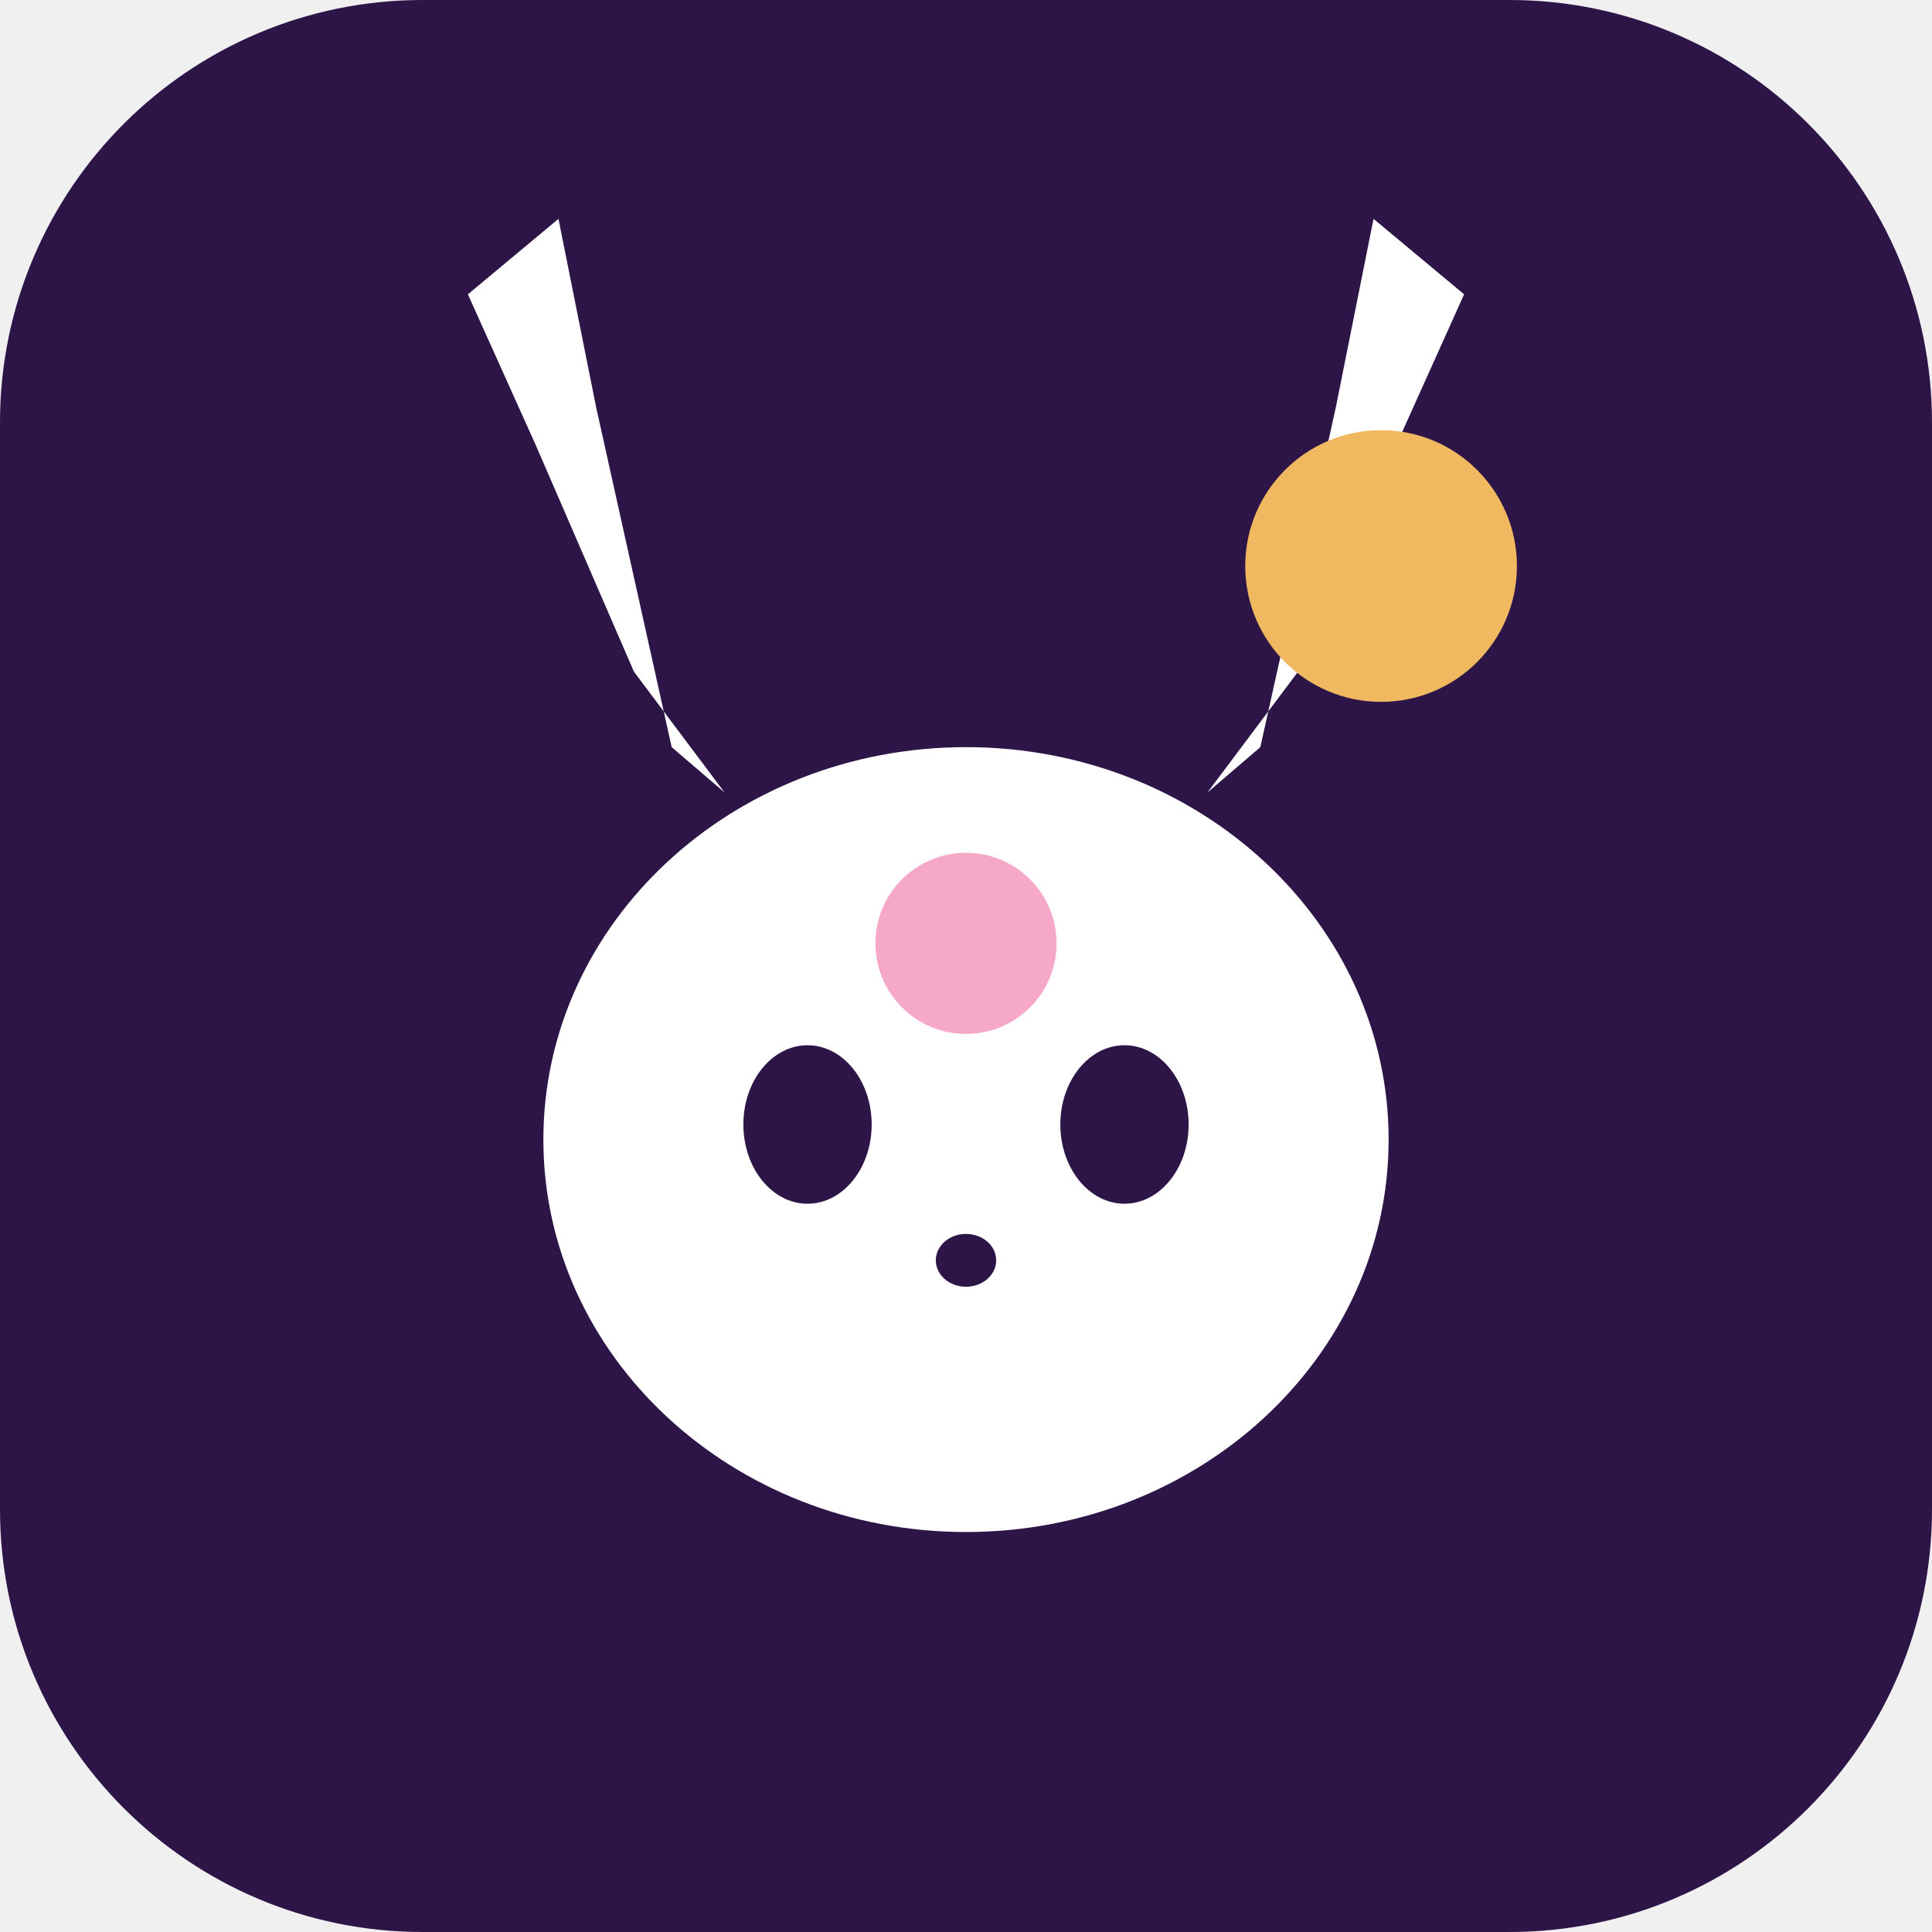
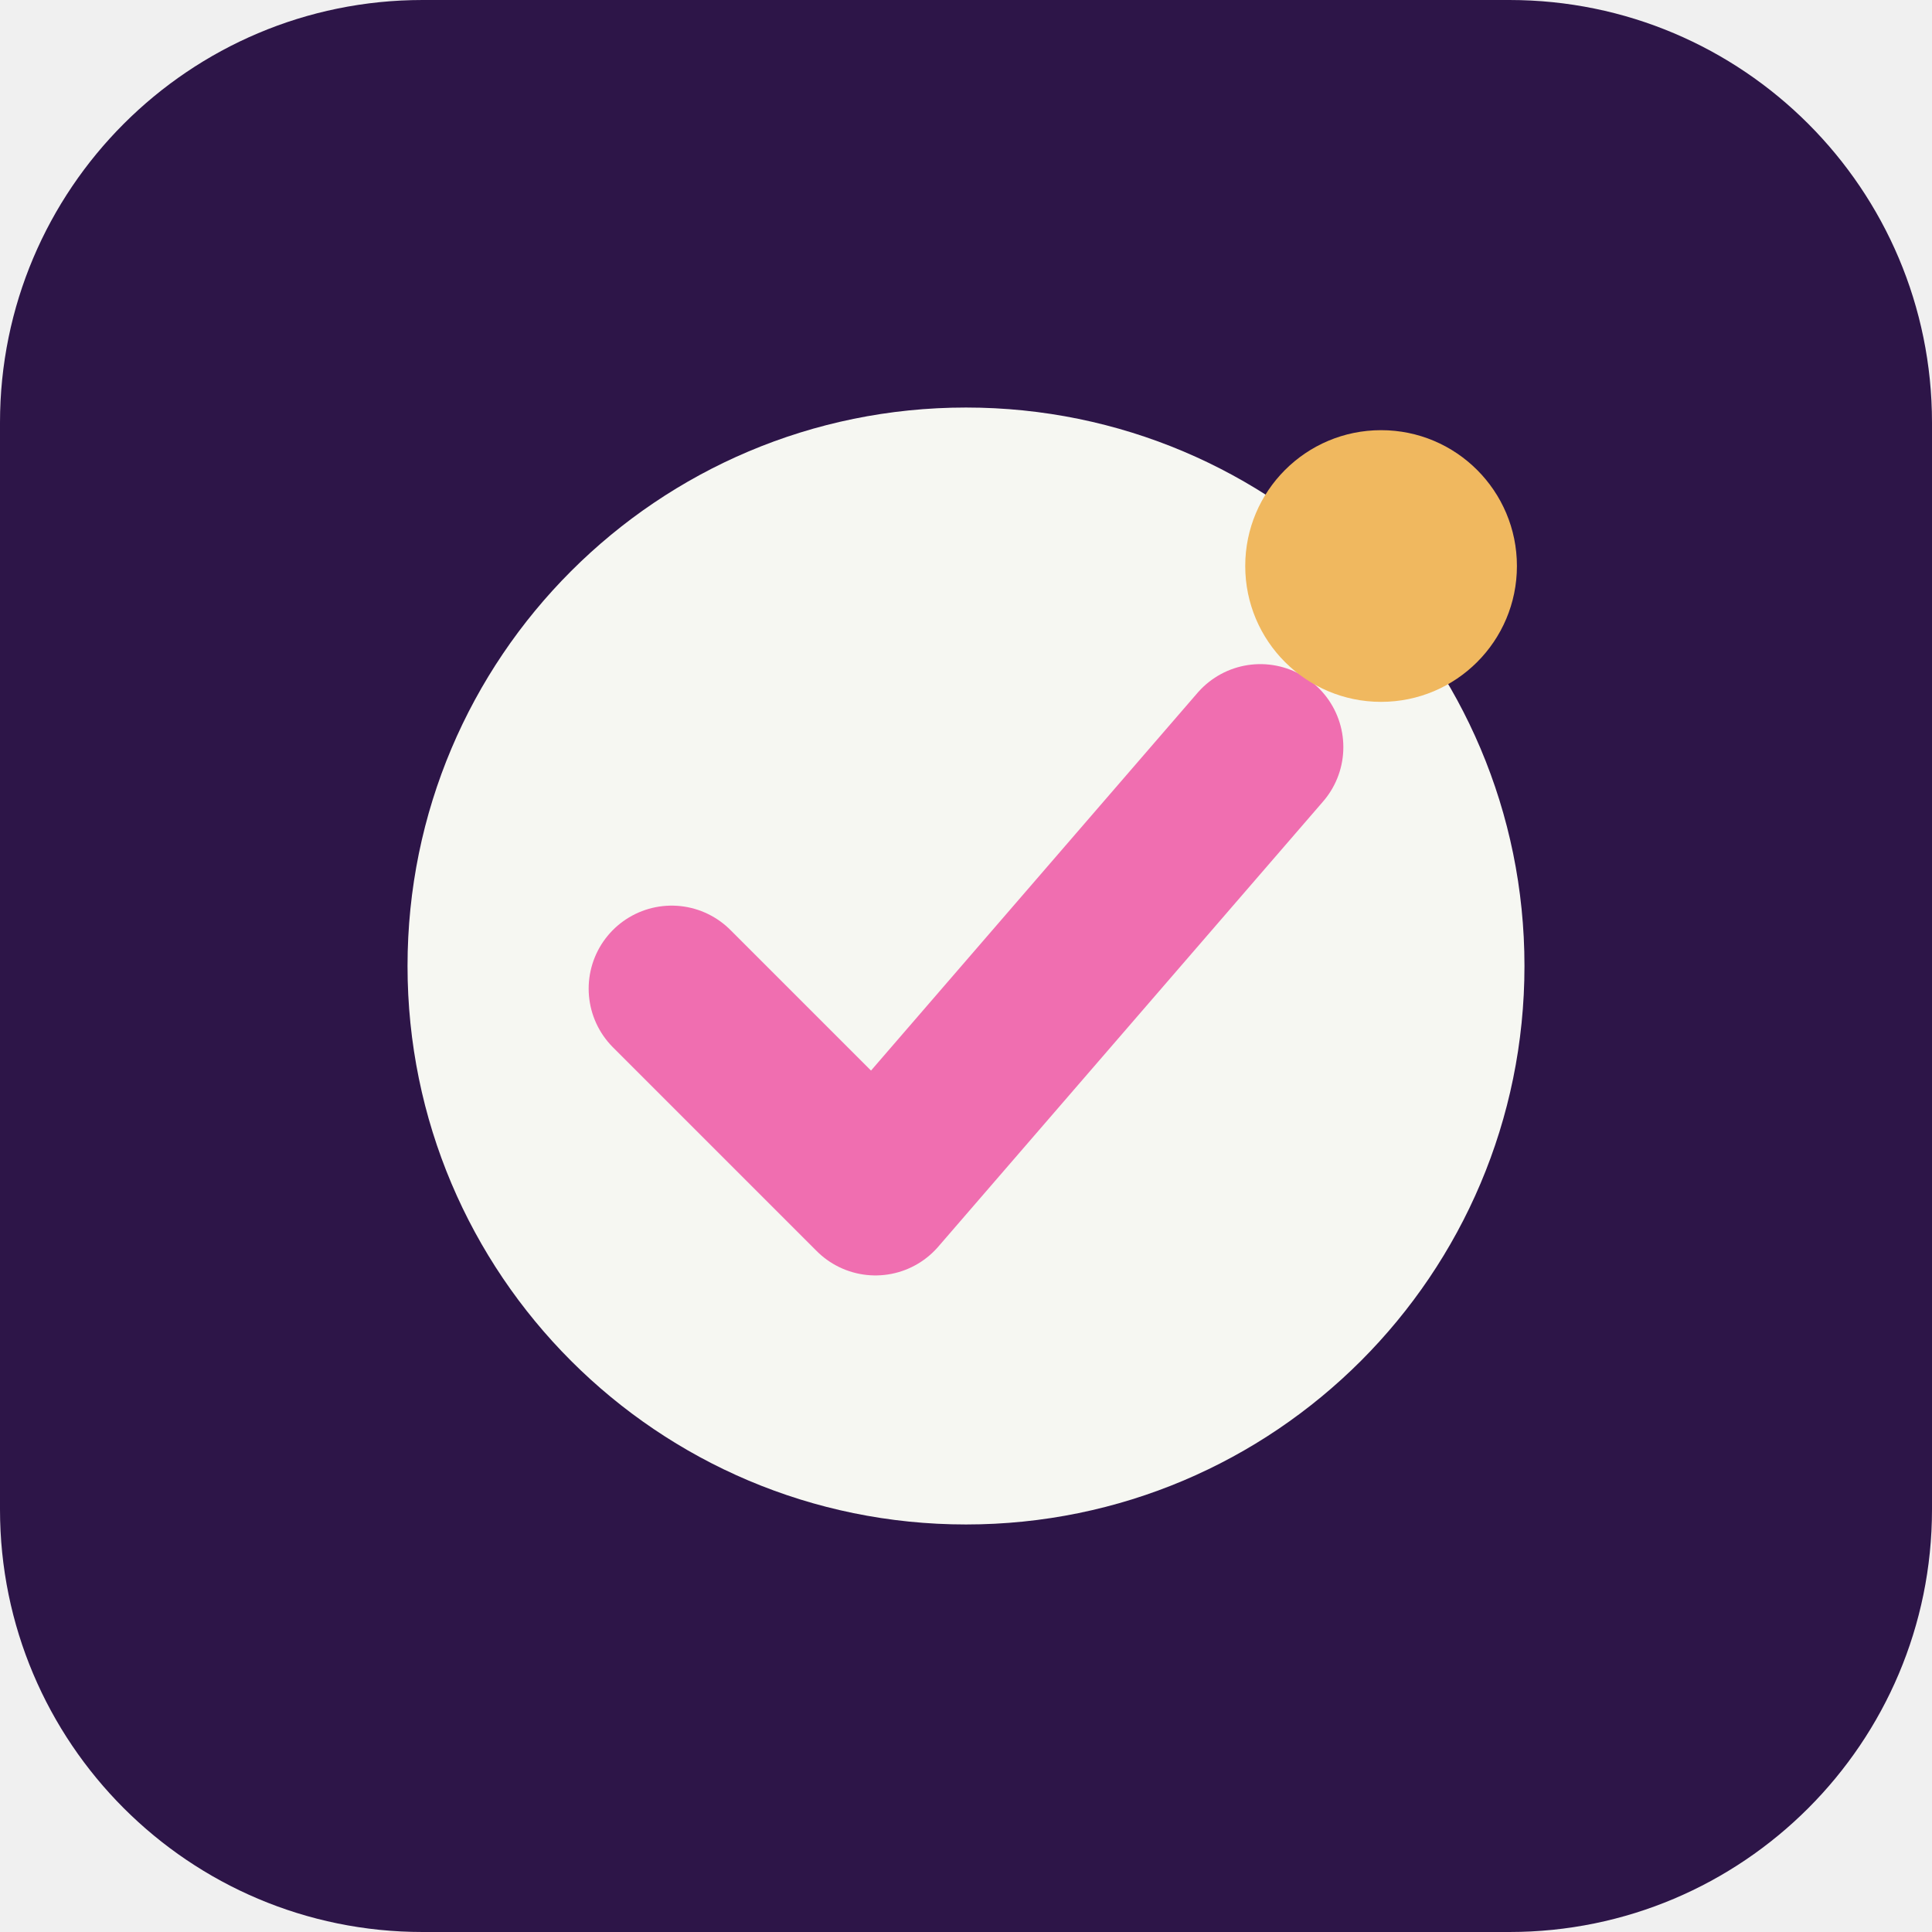
<svg xmlns="http://www.w3.org/2000/svg" viewBox="0 0 512 512" role="img" aria-label="Habit Day Kuromi">
  <rect width="512" height="512" rx="112" fill="#2d1548" />
-   <g fill="#ffffff">
-     <path d="M192 210 L178 198 L158 108 L148 58 L124 78 L142 118 L168 178 L186 202 Z" />
-     <path d="M320 210 L334 198 L354 108 L364 58 L388 78 L370 118 L344 178 L326 202 Z" />
-     <ellipse cx="256" cy="302" rx="112" ry="104" />
-     <circle cx="256" cy="250" r="24" fill="#f5a8c8" />
-     <ellipse cx="214" cy="298" rx="17" ry="21" fill="#2d1548" />
-     <ellipse cx="298" cy="298" rx="17" ry="21" fill="#2d1548" />
-     <ellipse cx="256" cy="334" rx="8" ry="7" fill="#2d1548" />
-   </g>
+   <circle cx="256" cy="256" r="148" fill="#f6f7f2" />
+   <path d="M178 262l54 54 102-118" fill="none" stroke="#f06eb0" stroke-width="44" stroke-linecap="round" stroke-linejoin="round" />
  <circle cx="366" cy="150" r="36" fill="#f0b85f" />
</svg>
